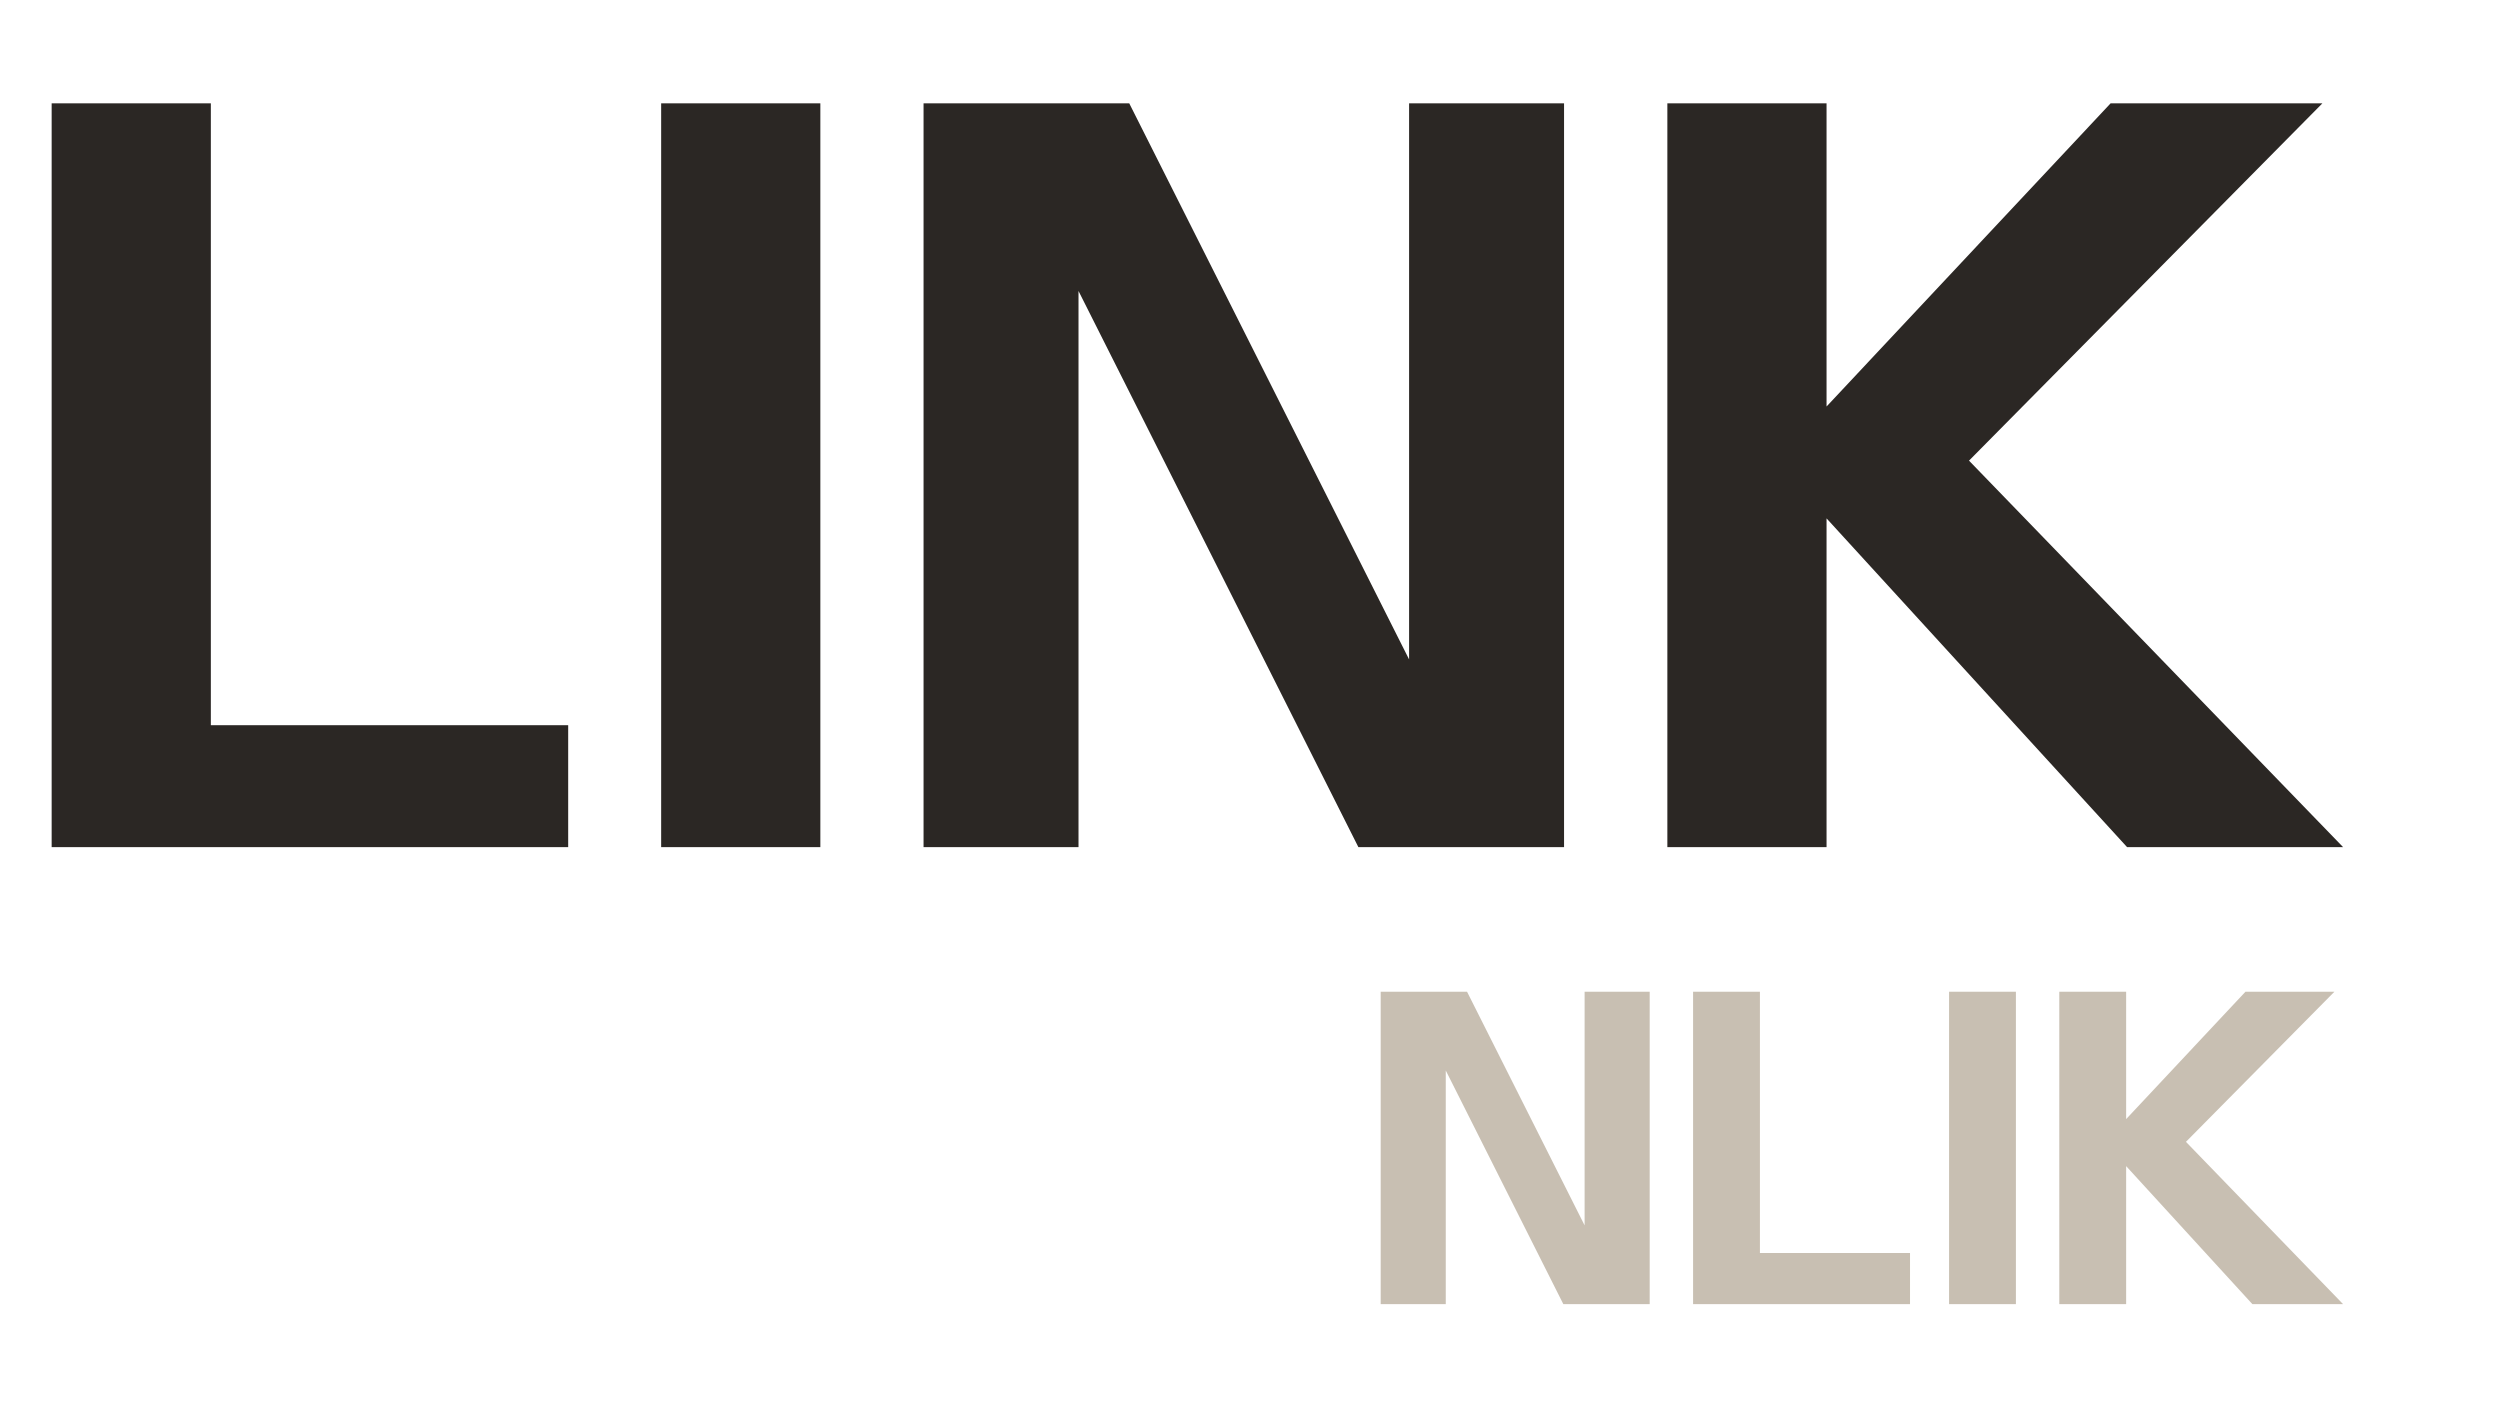
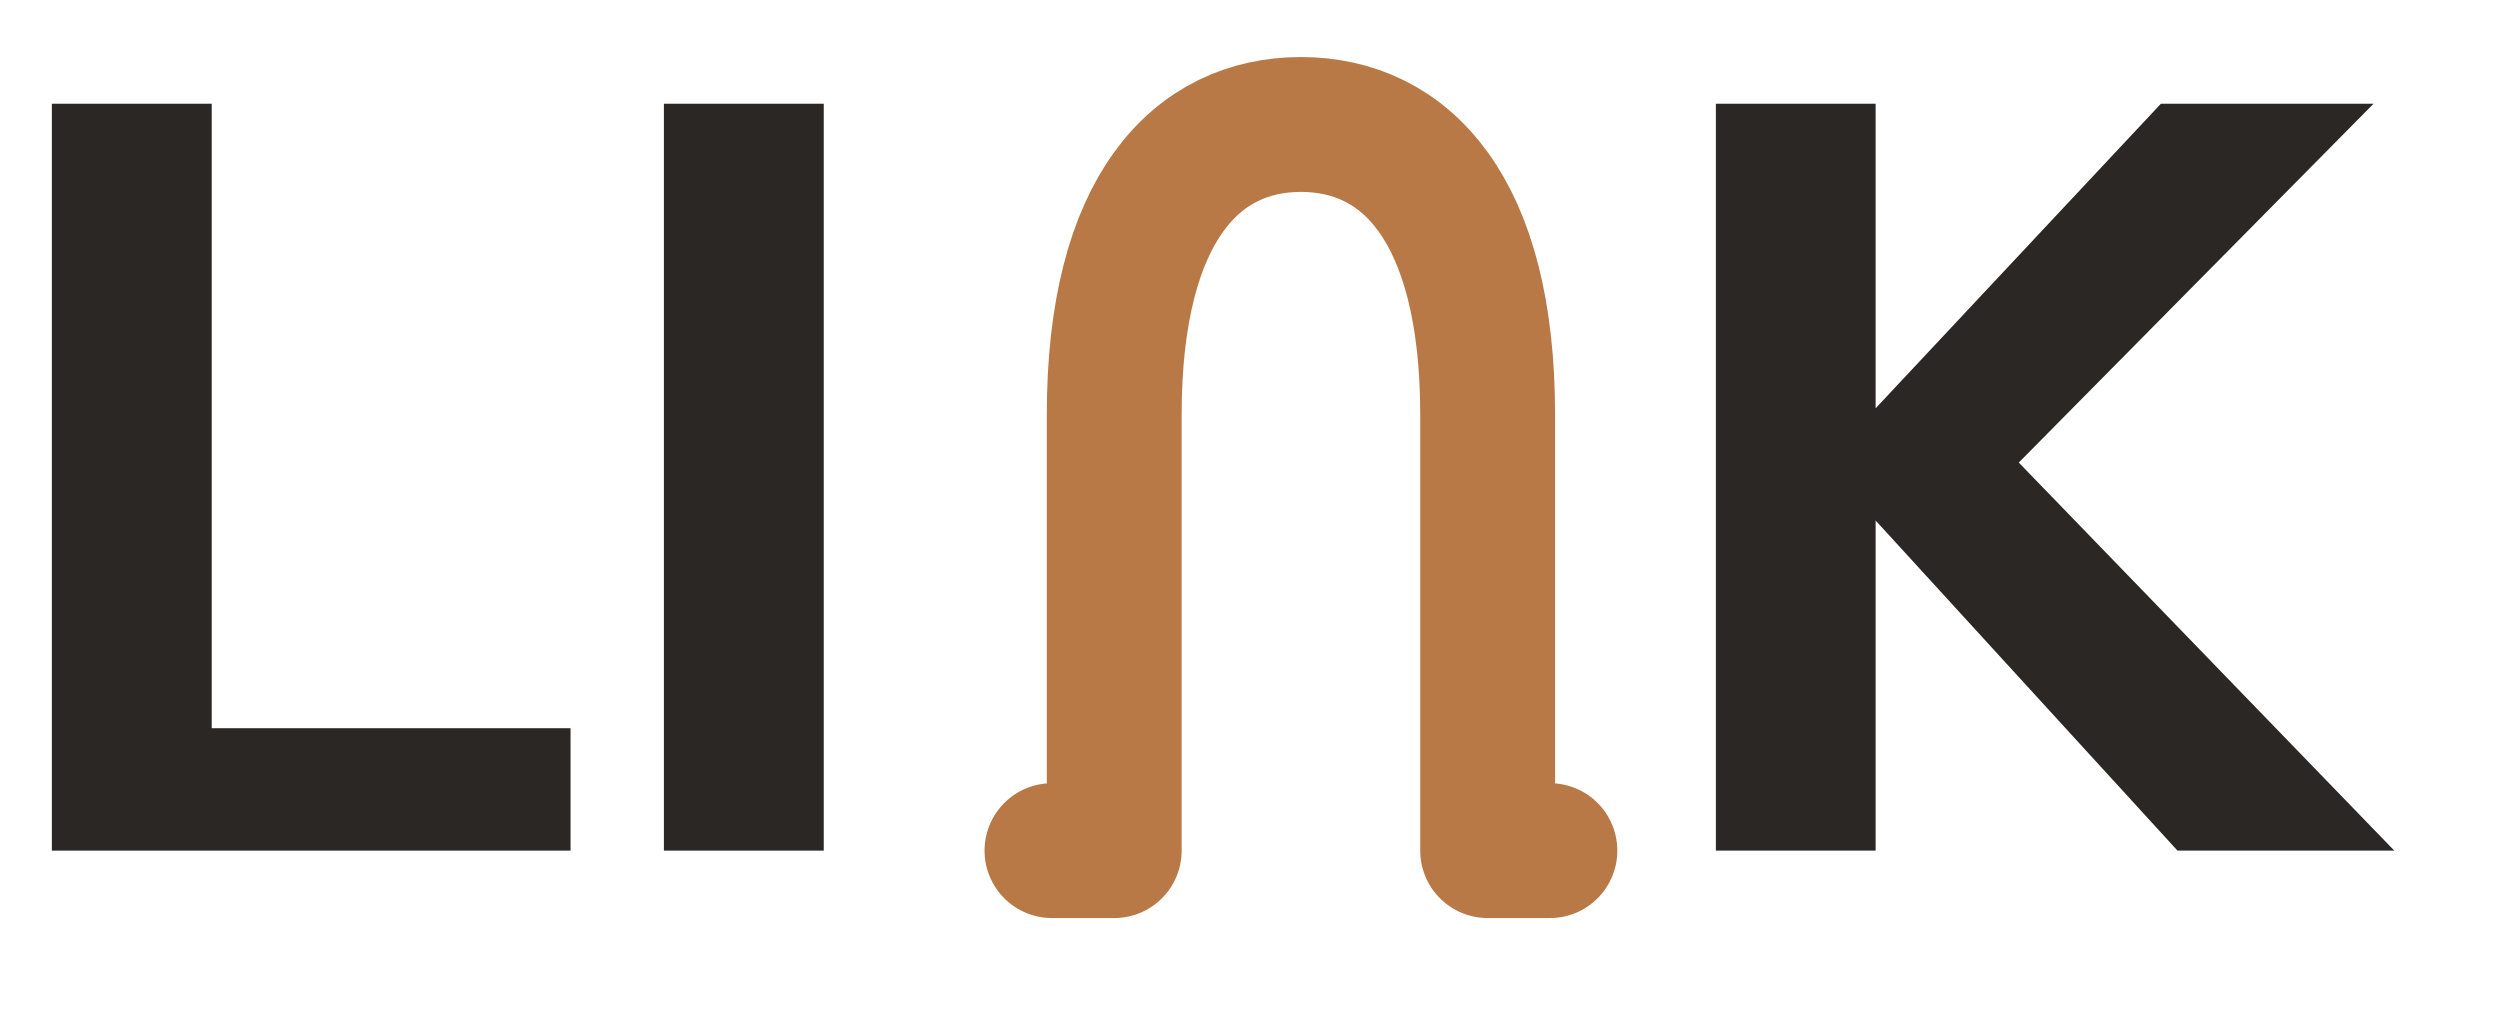
- <svg xmlns="http://www.w3.org/2000/svg" viewBox="0 0 242 136">
-   <path d="M5.00,82.00 L5.00,10.00 L20.41,10.00 L20.41,82.00 L5.00,82.00 Z M12.20,82.00 L12.20,70.20 L55.00,70.20 L55.00,82.00 L12.20,82.00 Z M64.00,82.00 L64.00,10.00 L79.41,10.00 L79.41,82.00 L64.00,82.00 Z M89.40,82.00 L89.40,10.00 L109.31,10.00 L141.31,73.59 L136.40,74.80 L136.40,10.00 L151.40,10.00 L151.40,82.00 L131.49,82.00 L99.49,18.41 L104.40,17.20 L104.40,82.00 L89.40,82.00 Z M161.40,82.00 L161.40,10.00 L176.81,10.00 L176.81,82.00 L161.40,82.00 Z M171.90,44.59 L204.31,10.00 L224.81,10.00 L190.60,44.59 L171.90,44.59 Z M205.90,82.00 L171.70,44.59 L190.60,44.59 L226.81,82.00 L205.90,82.00 Z" fill="#2B2724" />
-   <path d="M133.65,126.24 L133.65,96.00 L142.01,96.00 L155.45,122.71 L153.39,123.21 L153.39,96.00 L159.69,96.00 L159.69,126.24 L151.33,126.24 L137.89,99.53 L139.95,99.03 L139.95,126.24 L133.65,126.24 Z M163.89,126.24 L163.89,96.00 L170.36,96.00 L170.36,126.24 L163.89,126.24 Z M166.91,126.24 L166.91,121.29 L184.89,121.29 L184.89,126.24 L166.91,126.24 Z M188.67,126.24 L188.67,96.00 L195.14,96.00 L195.14,126.24 L188.67,126.24 Z M199.34,126.24 L199.34,96.00 L205.81,96.00 L205.81,126.24 L199.34,126.24 Z M203.75,110.53 L217.36,96.00 L225.97,96.00 L211.60,110.53 L203.75,110.53 Z M218.03,126.24 L203.66,110.53 L211.60,110.53 L226.81,126.24 L218.03,126.24 Z" fill="#C8BFB2" />
+ <svg xmlns="http://www.w3.org/2000/svg" viewBox="0 0 241 98">
+   <path d="M5.00,82.00 L5.00,10.00 L20.41,10.00 L20.41,82.00 L5.00,82.00 Z M12.20,82.00 L12.20,70.20 L55.00,70.20 L55.00,82.00 L12.20,82.00 Z" fill="#2B2724" />
+   <path d="M64.00,82.00 L64.00,10.00 L79.41,10.00 L79.41,82.00 L64.00,82.00 Z" fill="#2B2724" />
+   <path d="M 101.41,82.00 L 107.41,82.00 L 107.41,40.00 C 107.41,20.00 115.41,12.00 125.41,12.00 C 135.41,12.00 143.41,20.00 143.41,40.00 L 143.41,82.00 L 149.41,82.00" fill="none" stroke="#B87946" stroke-width="13" stroke-linecap="round" stroke-linejoin="round" />
+   <path d="M165.41,82.00 L165.41,10.00 L180.81,10.00 L180.81,82.00 L165.41,82.00 Z M175.91,44.59 L208.31,10.00 L228.81,10.00 L194.61,44.59 L175.91,44.59 Z M209.91,82.00 L175.70,44.59 L194.61,44.59 L230.81,82.00 L209.91,82.00 Z" fill="#2B2724" />
</svg>
